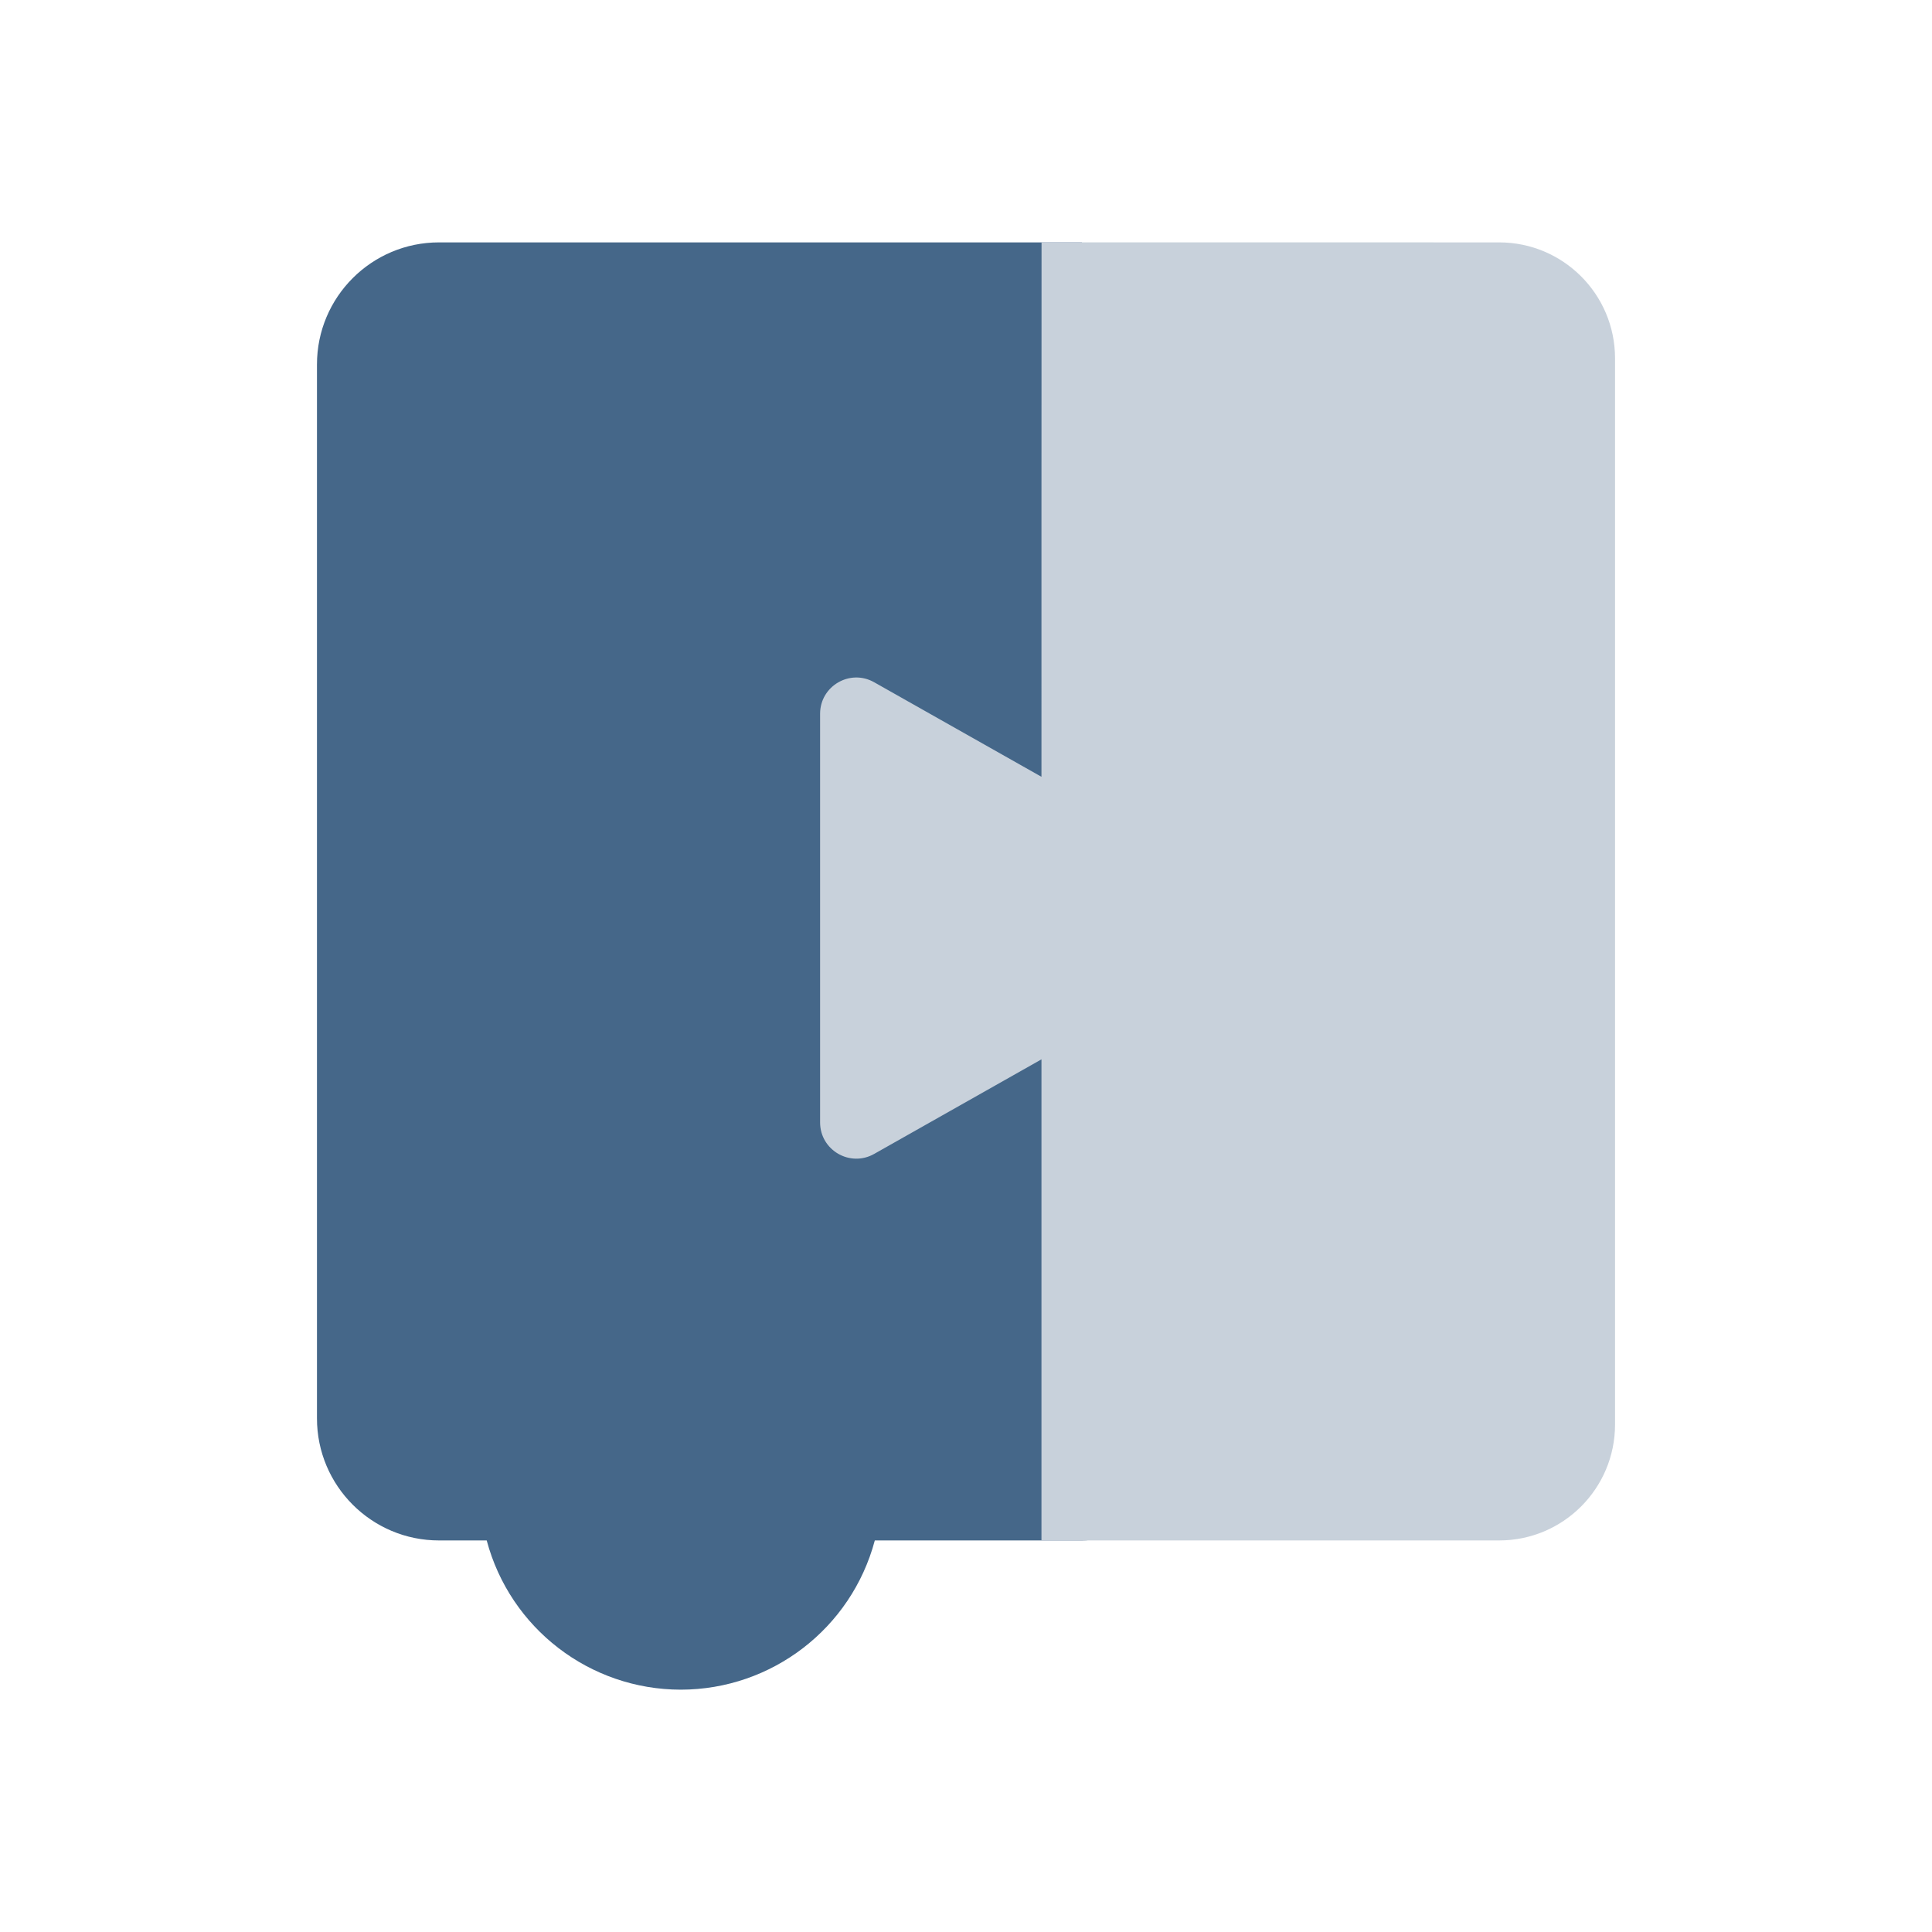
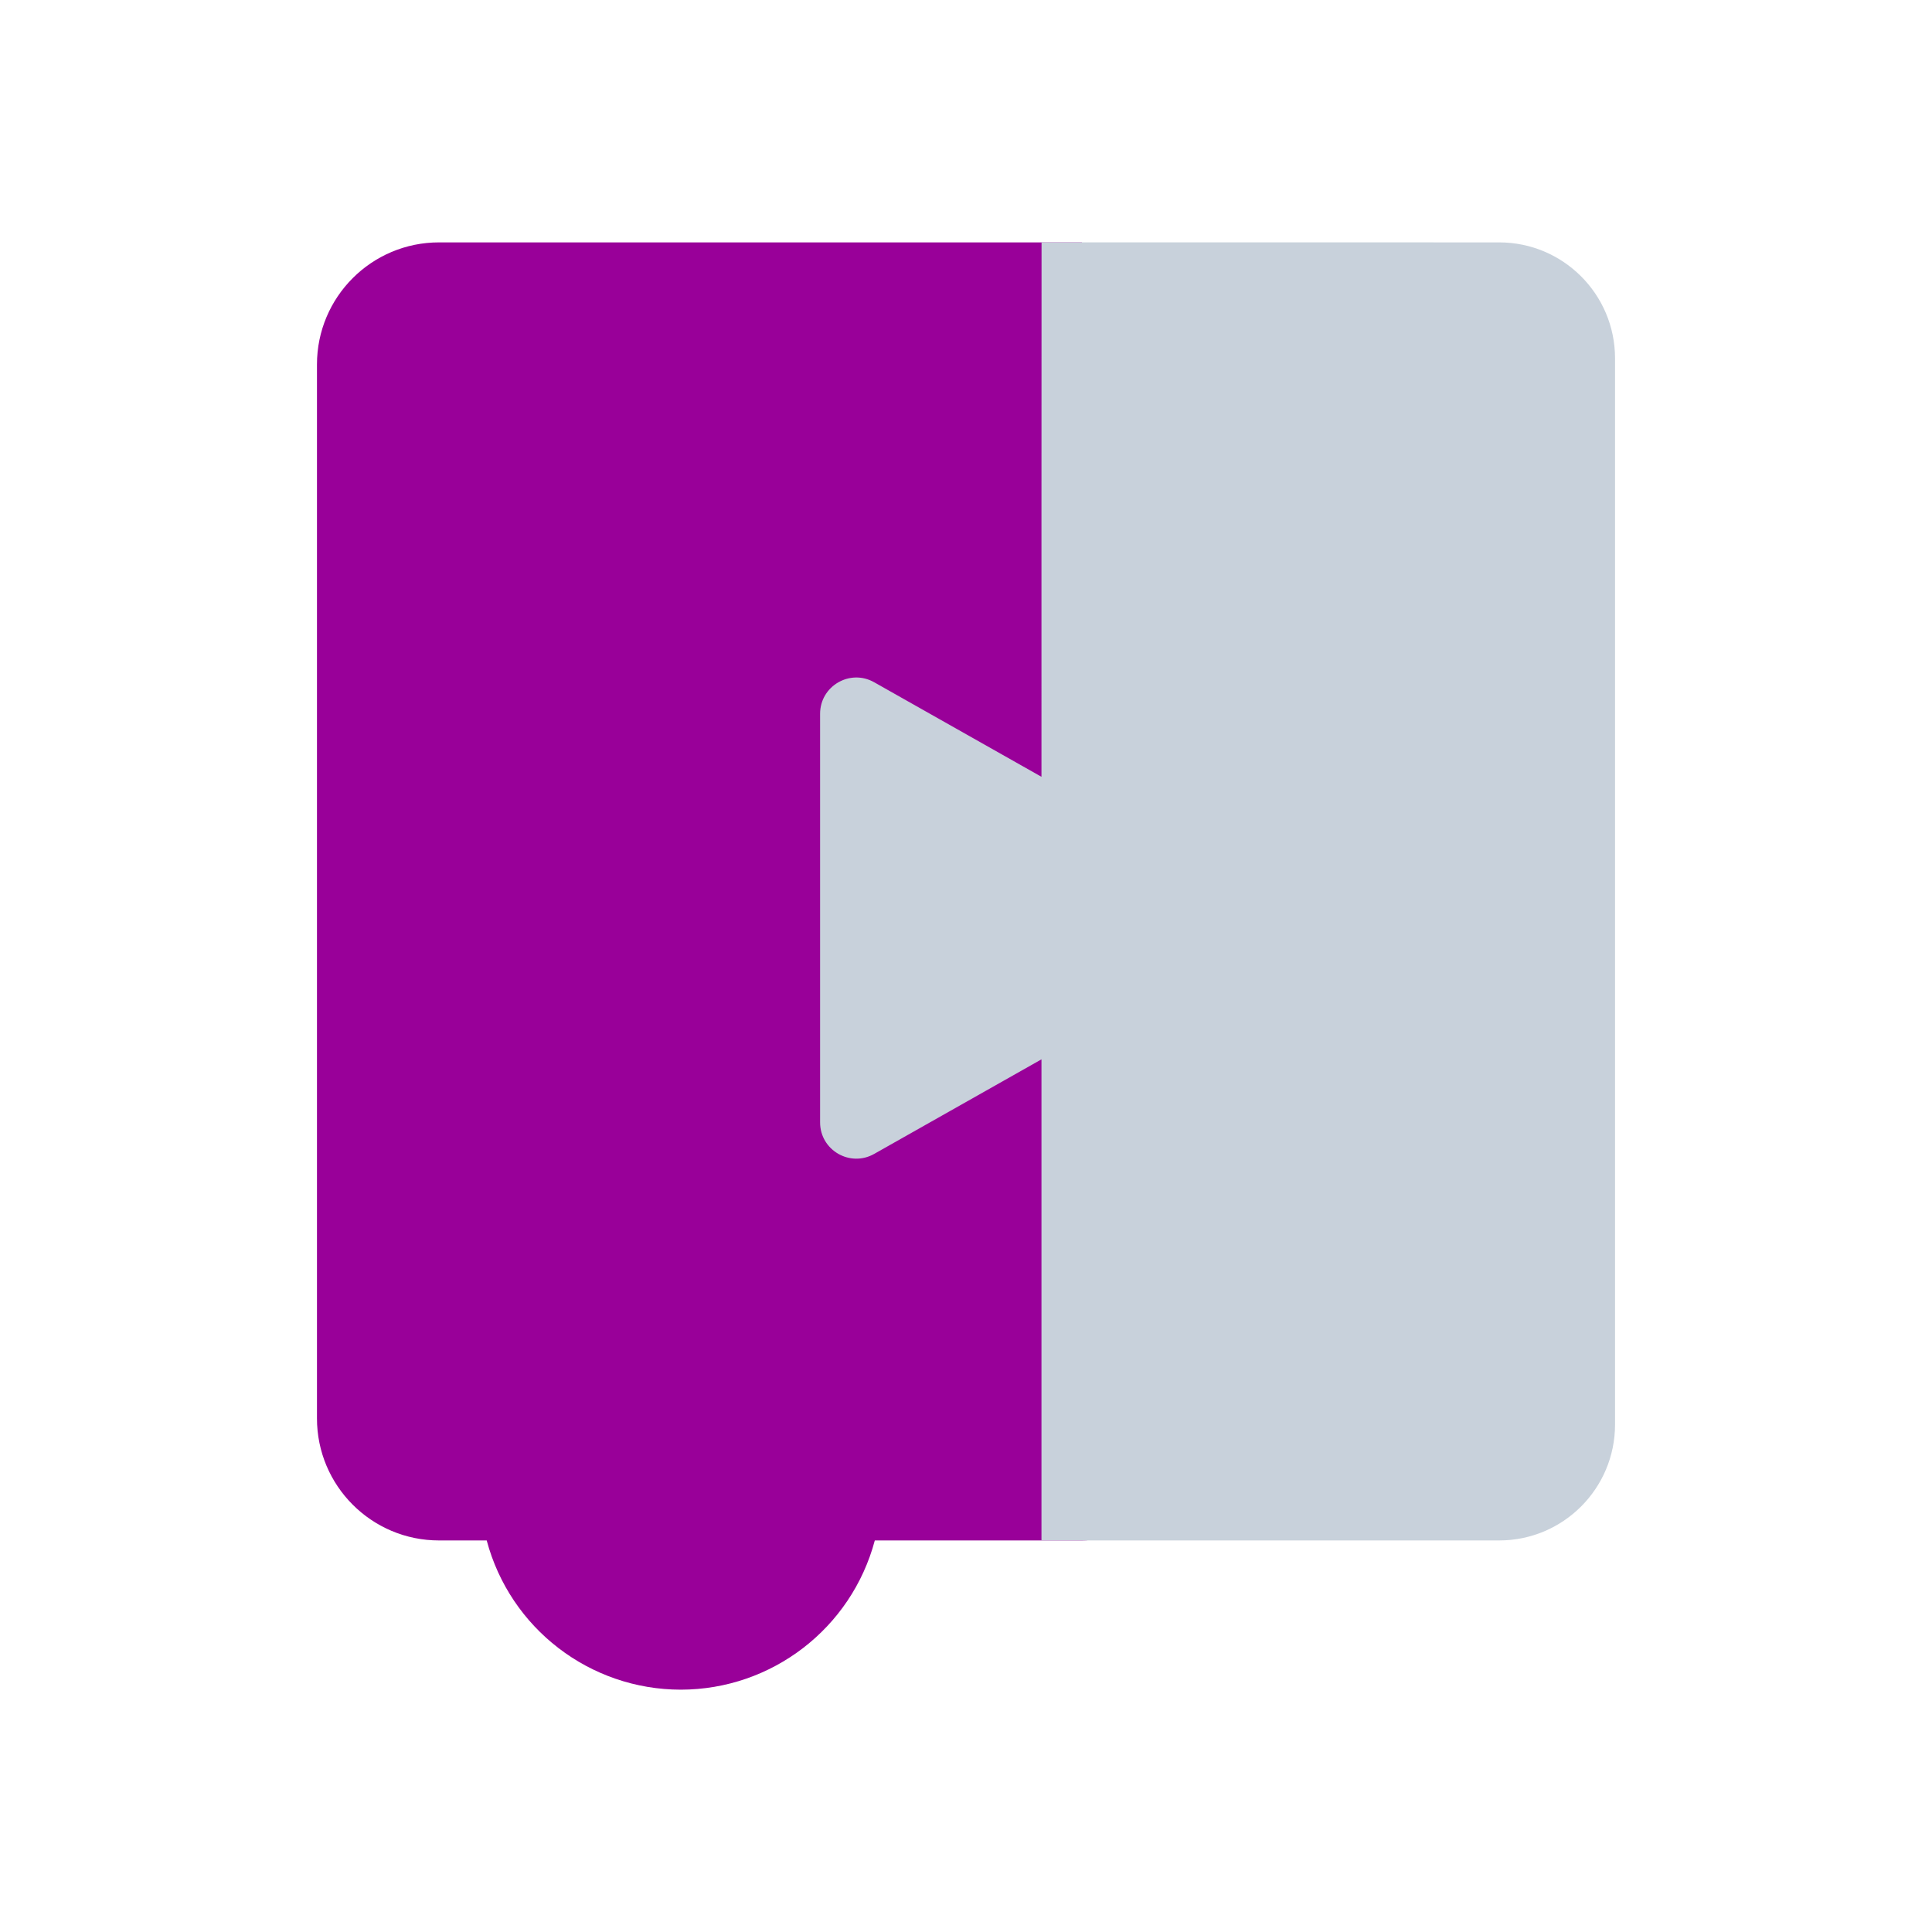
<svg xmlns="http://www.w3.org/2000/svg" id="Layer_6" data-name="Layer 6" viewBox="0 0 192 192" version="1.1">
  <defs id="defs902">
-     <style id="style900">.cls-1{fill:#456789;}.cls-2{fill:#c8d1db;}</style>
+     <style id="style900">.cls-1{fill:#990099;}.cls-2{fill:#c8d1db;}</style>
  </defs>
  <g id="g1013" transform="translate(23.5,-7.91211)">
-     <path id="path906" d="M 20.141,32 C 13.434,31.994 7.994,37.434 8,44.141 V 148.859 C 7.994,155.566 13.434,161.006 20.141,161 h 4.727 c 2.331,8.742 10.246,14.826 19.293,14.83 C 53.202,175.819 61.108,169.736 63.438,161 h 4.842 15.727 c 4.418,0 8,-3.582 8,-8 V 40 l -8,-8 z" style="fill:#456789" />
+     <path id="path906" d="M 20.141,32 C 13.434,31.994 7.994,37.434 8,44.141 V 148.859 C 7.994,155.566 13.434,161.006 20.141,161 h 4.727 c 2.331,8.742 10.246,14.826 19.293,14.83 C 53.202,175.819 61.108,169.736 63.438,161 h 4.842 15.727 c 4.418,0 8,-3.582 8,-8 V 40 l -8,-8 z" style="fill:#990099" />
    <path id="path908" d="M 80.008,31.994 C 79.997,49.697 80,67.397 80,85.109 L 63.369,75.711 C 60.972,74.358 58.005,76.087 58,78.84 v 40.621 c 0.005,2.753 2.972,4.482 5.369,3.129 L 80,113.189 v 37.592 2.219 8 h 8 1.426 36.055 c 6.362,-2.6e-4 11.519,-5.158 11.52,-11.52 V 43.48 C 136.978,37.134 131.827,32 125.48,32 Z" style="fill:#c8d1db" />
  </g>
</svg>
